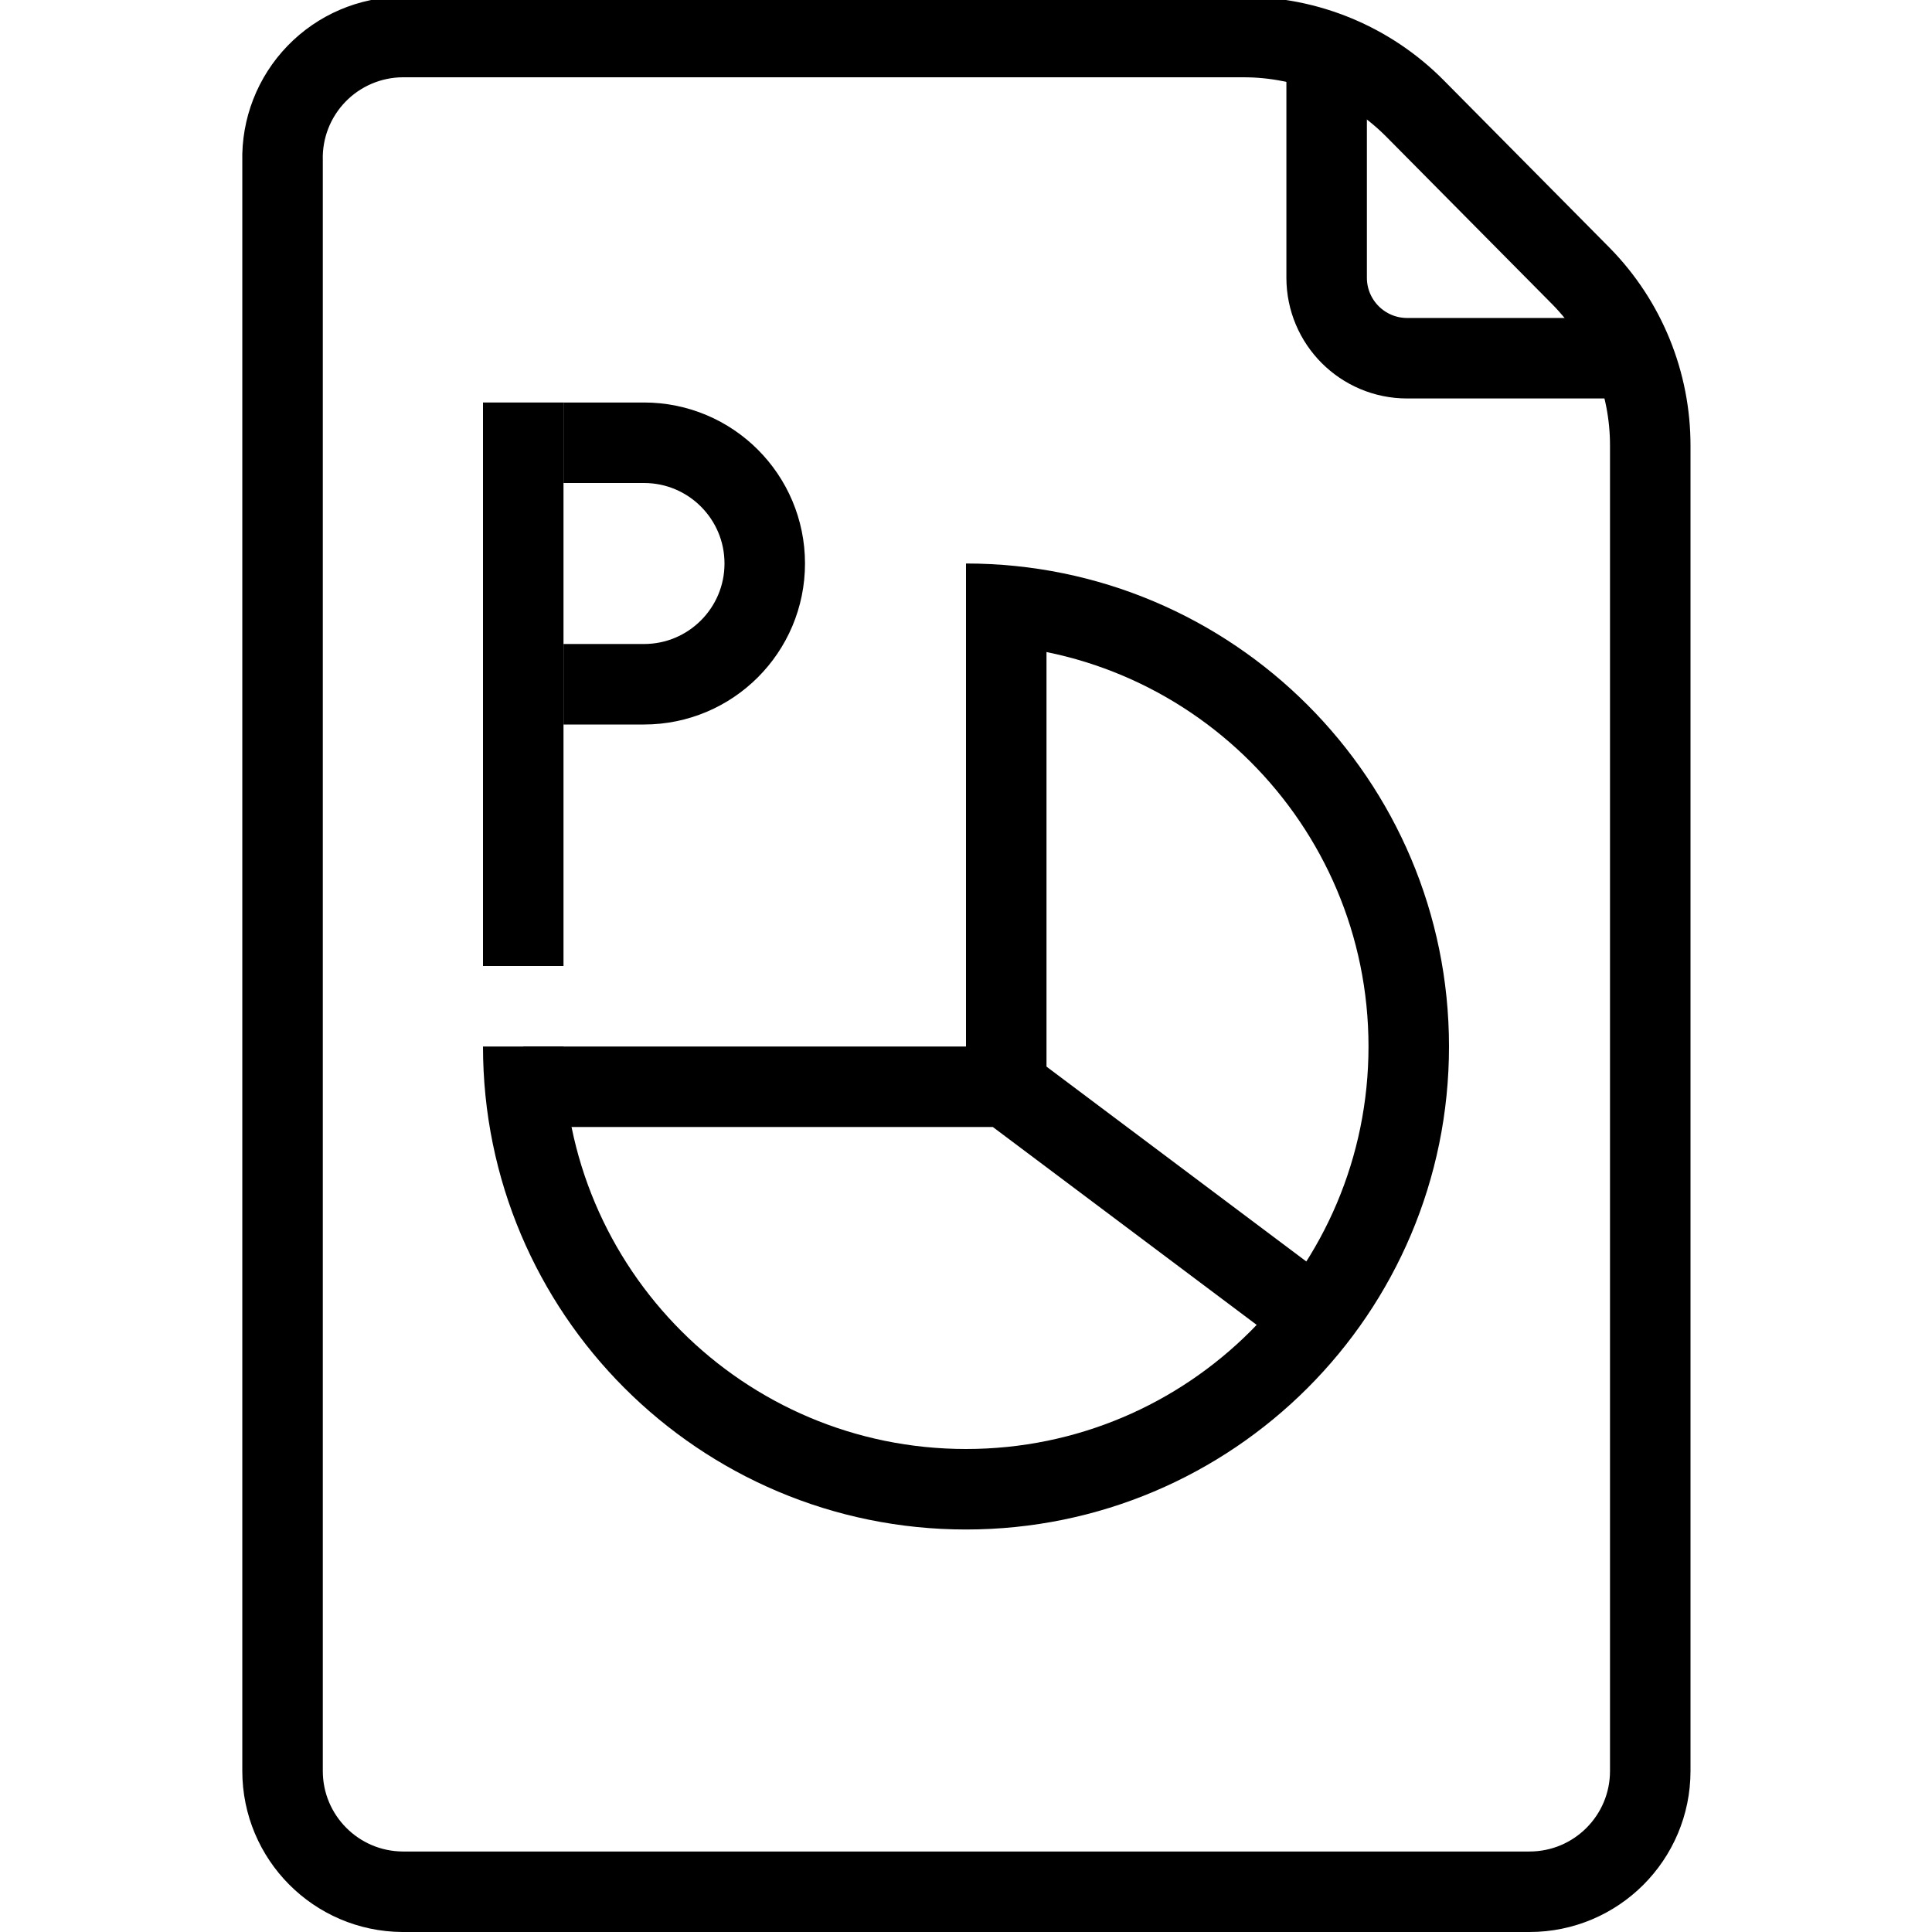
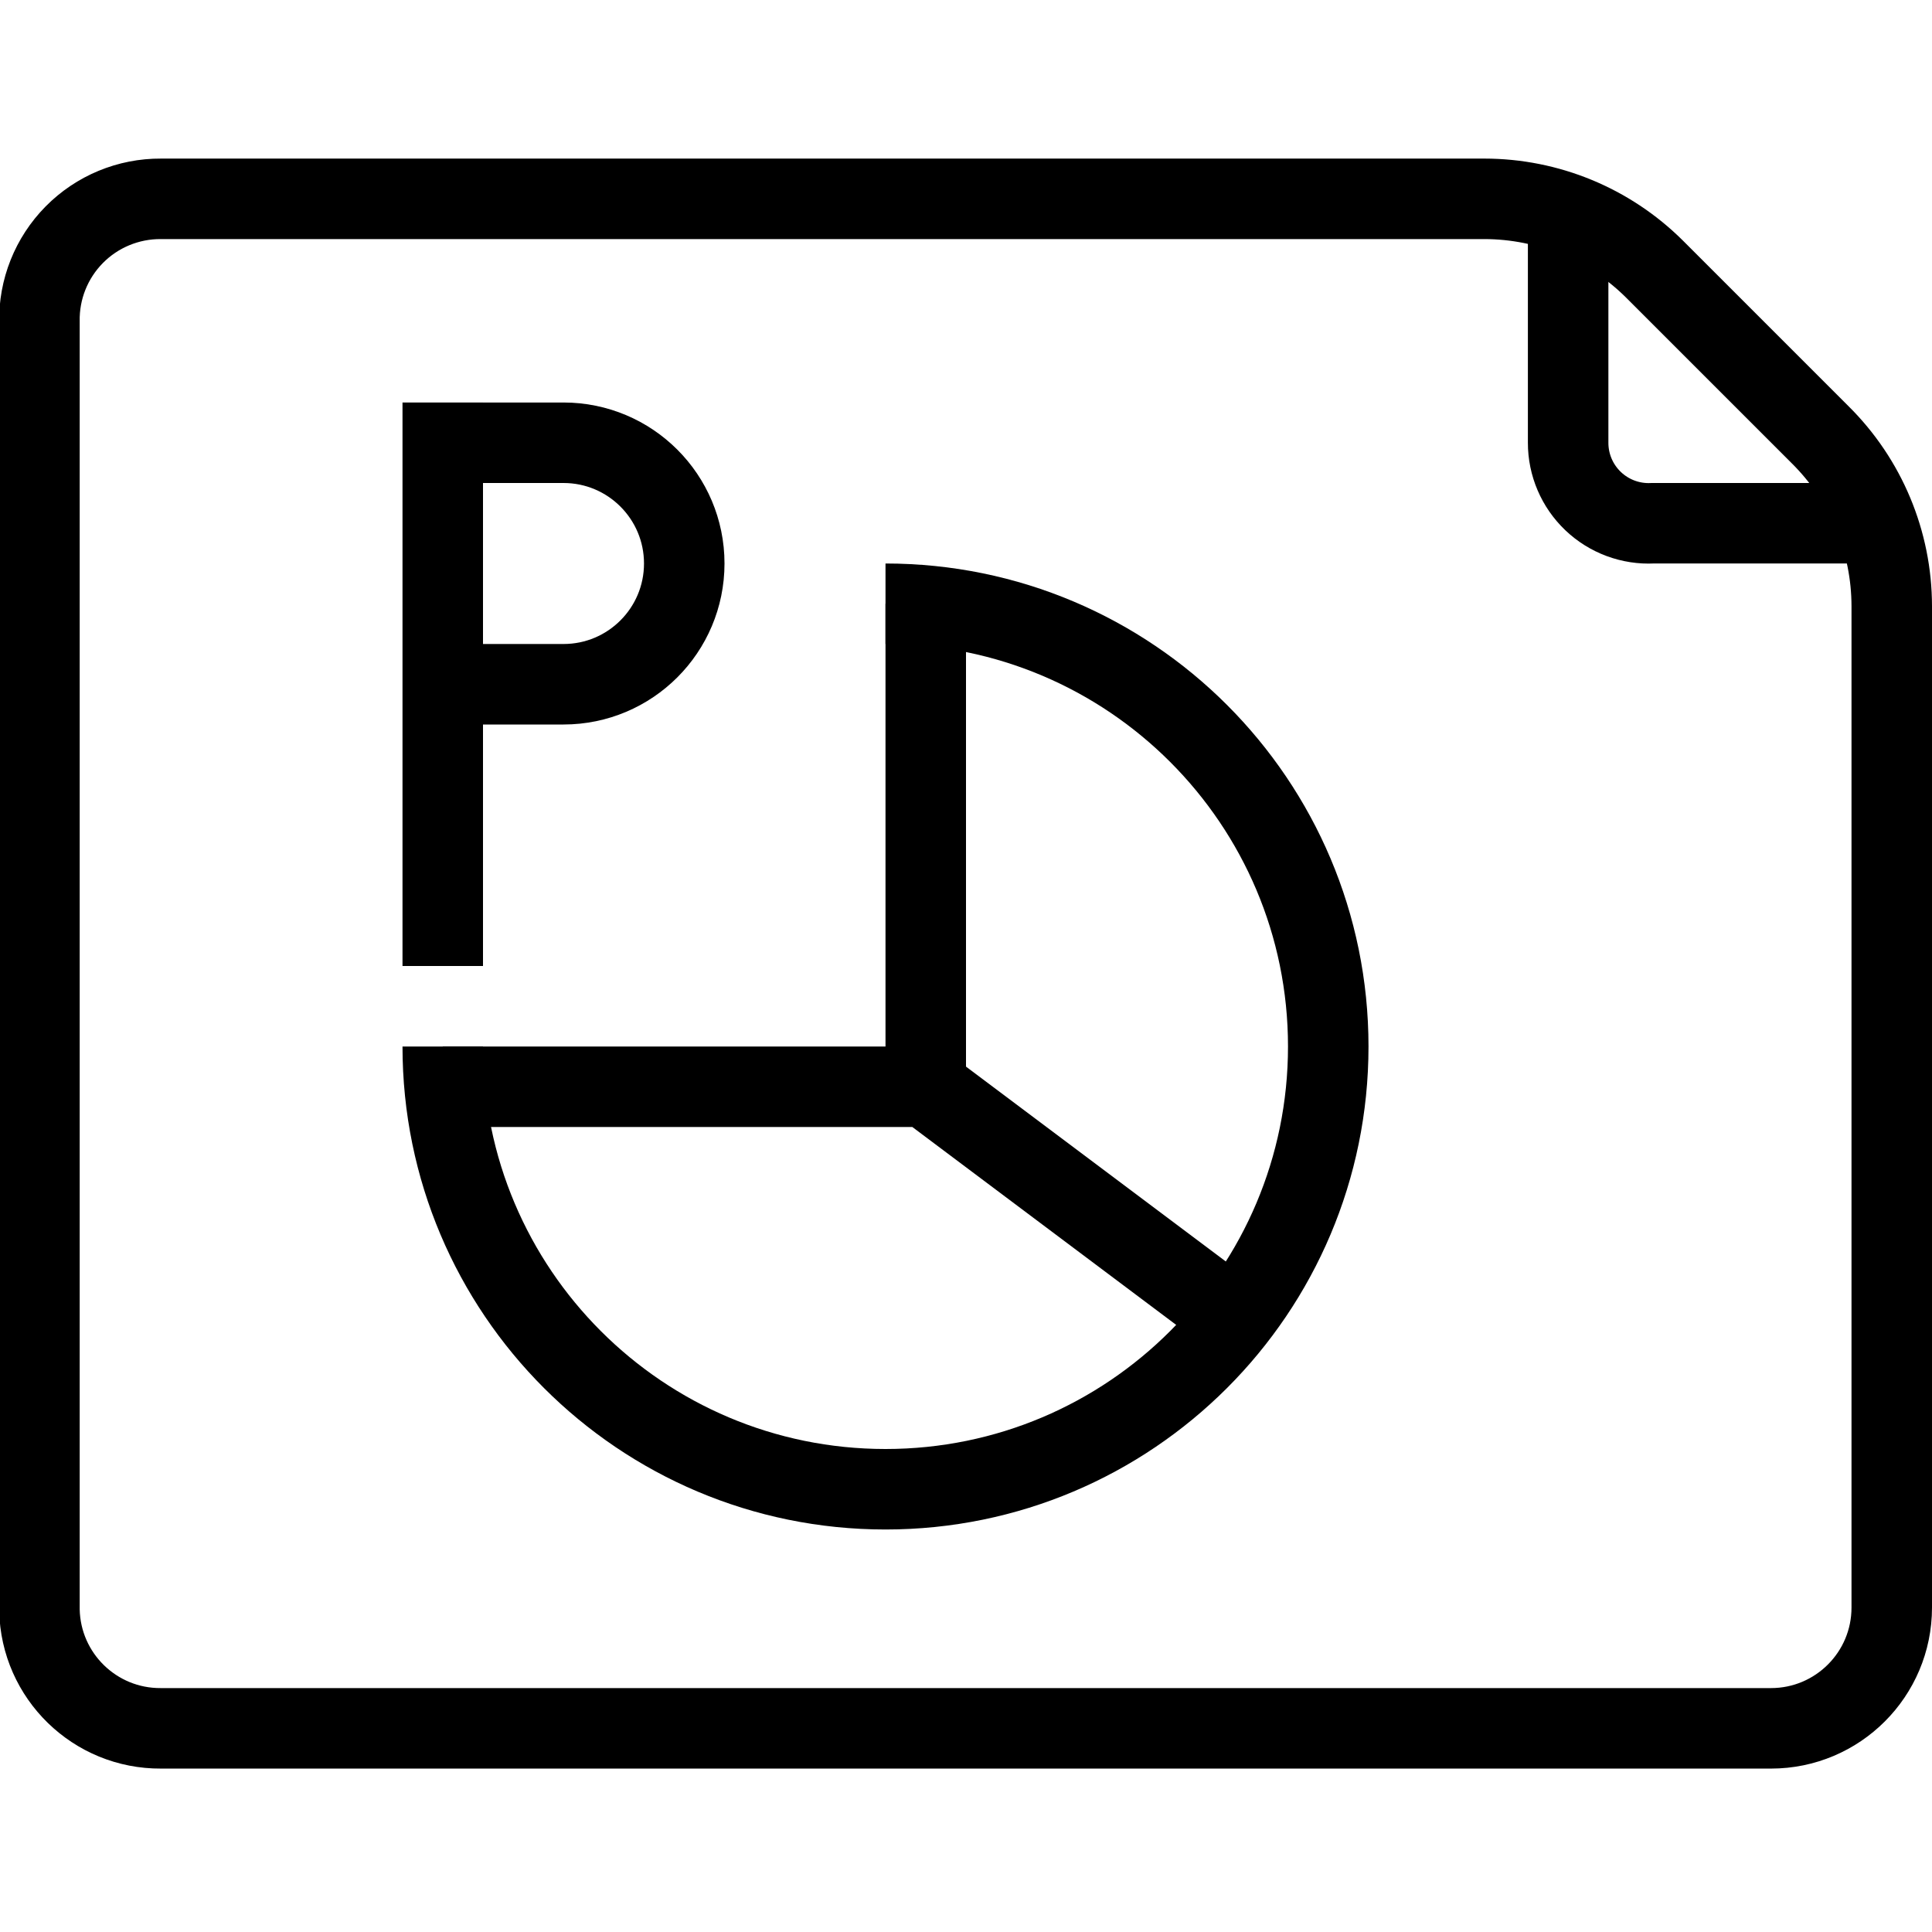
<svg xmlns="http://www.w3.org/2000/svg" viewBox="0 0 24 24">
-   <path d="M20.5,5.54V22a1.5,1.5,0,0,1-1.5,1.5H5A1.5,1.5,0,0,1,3.51,22V2A1.5,1.5,0,0,1,5,.46H15.44a3,3,0,0,1,2.14.89l2.06,2.08A3,3,0,0,1,20.5,5.54Z" fill="none" stroke="#000" stroke-miterlimit="10" />
-   <path d="M16.48,1V3.45a1,1,0,0,0,1,1l2.66,0" fill="none" stroke="#000" stroke-miterlimit="10" />
-   <line x1="6.5" y1="5" x2="6.5" y2="12" fill="none" stroke="#000" stroke-miterlimit="10" />
-   <path d="M7,5.5H8A1.5,1.5,0,0,1,9.5,7h0A1.5,1.5,0,0,1,8,8.5H7" fill="none" stroke="#000" stroke-miterlimit="10" />
-   <line x1="12.5" y1="7.5" x2="12.5" y2="13.5" fill="none" stroke="#000" stroke-miterlimit="10" />
-   <polyline points="6.5 13.5 12.5 13.5 16.5 16.5" fill="none" stroke="#000" stroke-miterlimit="10" />
-   <path d="M12,7.5A5.5,5.5,0,1,1,6.5,13" fill="none" stroke="#000" stroke-miterlimit="10" />
+   <line x1="5.5" y1="5" x2="5.5" y2="12" fill="none" stroke="#000" stroke-miterlimit="10" />
+   <path d="M6,5.5H7A1.5,1.5,0,0,1,8.5,7h0A1.5,1.5,0,0,1,7,8.5H6" fill="none" stroke="#000" stroke-miterlimit="10" />
+   <line x1="11.5" y1="7.5" x2="11.5" y2="13.5" fill="none" stroke="#000" stroke-miterlimit="10" />
+   <polyline points="5.5 13.5 11.5 13.5 15.5 16.5" fill="none" stroke="#000" stroke-miterlimit="10" />
+   <path d="M11,7.5A5.5,5.5,0,1,1,5.5,13" fill="none" stroke="#000" stroke-miterlimit="10" />
+   <path d="M18.44,2.47H2A1.5,1.5,0,0,0,.49,4V20A1.5,1.5,0,0,0,2,21.47H22a1.5,1.5,0,0,0,1.5-1.5V7.53a3,3,0,0,0-.89-2.13L20.55,3.34A3,3,0,0,0,18.44,2.47Z" fill="none" stroke="#000" stroke-miterlimit="10" />
+   <path d="M23,6.5H20.53a1,1,0,0,1-1.05-1l0-2.66" fill="none" stroke="#000" stroke-miterlimit="10" />
</svg>
